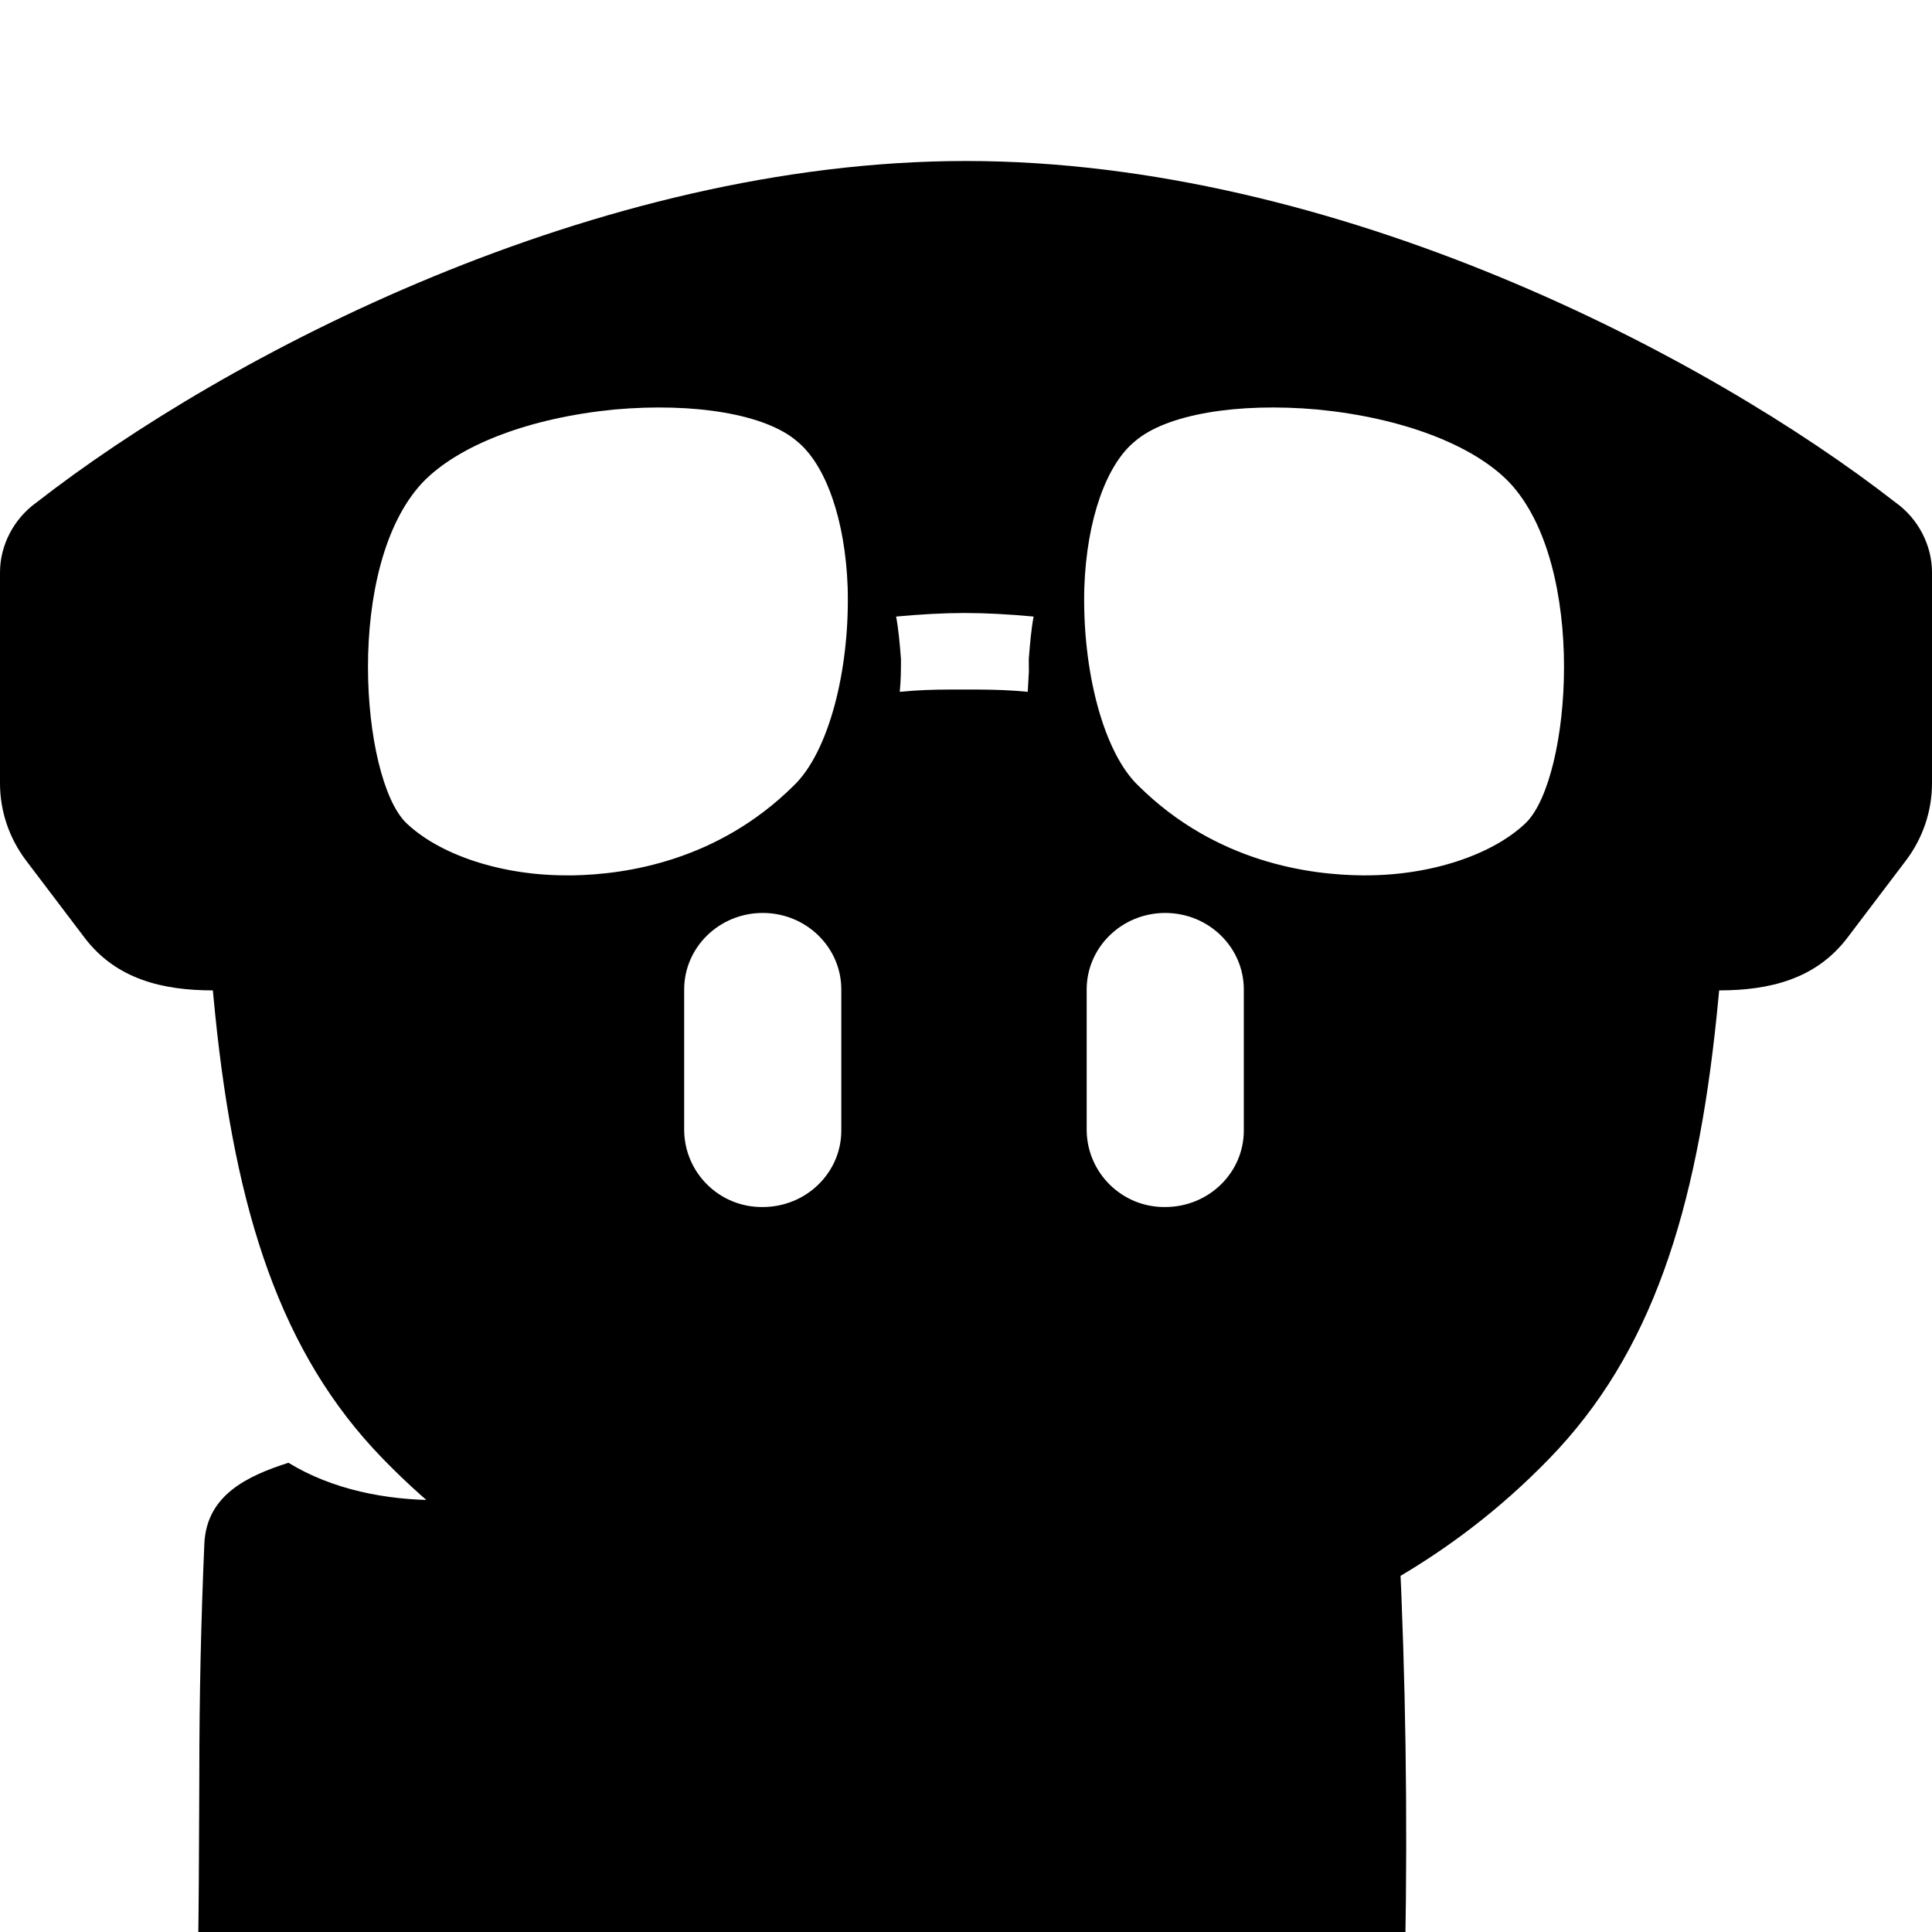
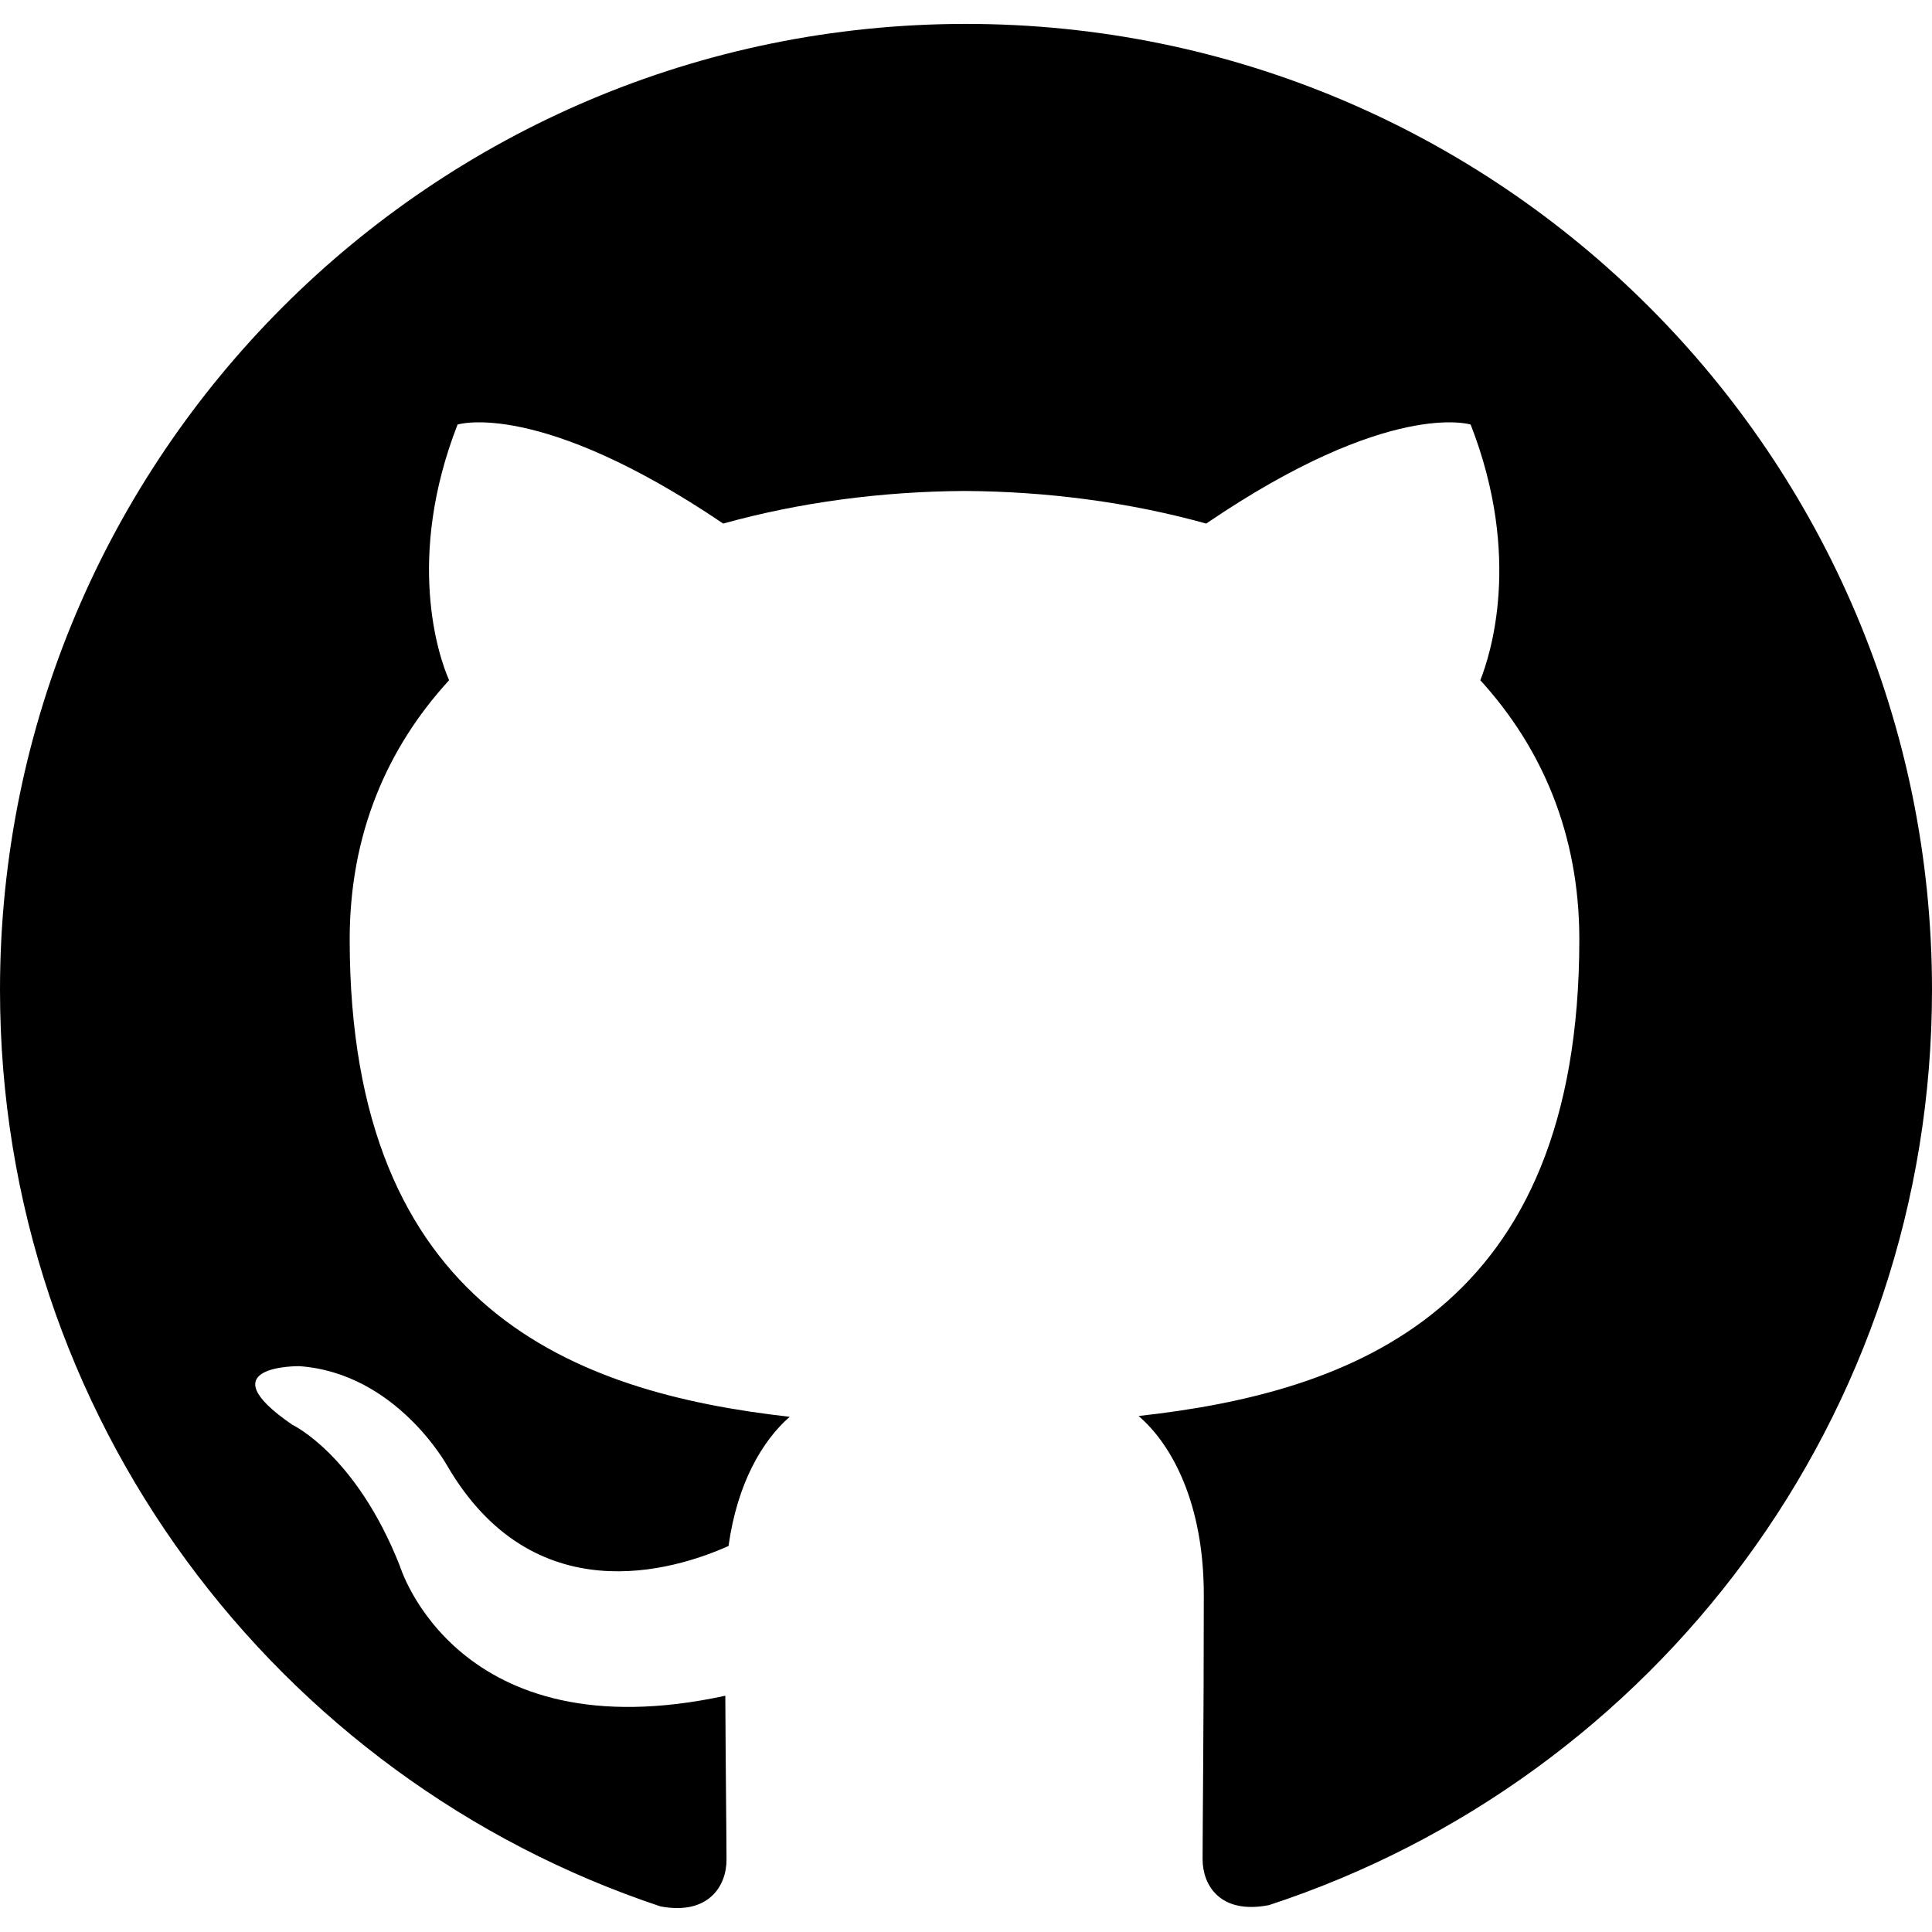
<svg xmlns="http://www.w3.org/2000/svg" role="img" viewBox="0 0 24 24">
-   <path fill="currentColor" d="M12 2c-4.6 0-9.205 2.417-11.547 4.242-.28.2-.453.53-.453.868v2.62c0 .345.113.679.321.956l.73.963c.392.517.974.654 1.593.654l.029.297c.25 2.446.81 4.213 2.082 5.52 2.461 2.54 5.71 2.851 7.146 2.864h.198c1.436-.013 4.685-.323 7.146-2.864 1.272-1.307 1.832-3.074 2.082-5.52l.029-.297c.619 0 1.201-.137 1.593-.654l.73-.963c.208-.277.321-.611.321-.956v-2.62c0-.339-.173-.669-.453-.868C21.205 4.417 16.6 2 12 2zm-4.365 3.087c.99-.088 1.875.058 2.265.394.36.292.6.979.63 1.813.03 1.037-.24 2.06-.675 2.47-.945.934-2.081 1.097-2.73 1.11h-.09c-.825 0-1.59-.263-1.995-.657-.555-.556-.765-3.187.21-4.224.45-.468 1.335-.804 2.385-.906zm8.73 0c1.05.102 1.935.438 2.385.906.975 1.037.765 3.668.21 4.224-.405.394-1.17.657-1.995.657h-.044c-.64-.006-1.808-.153-2.776-1.11-.435-.41-.705-1.433-.675-2.47.03-.834.27-1.521.63-1.813.39-.336 1.275-.482 2.265-.394zM12 7.615c.24 0 .525.015.84.044-.03.16-.045.336-.06.526l.001.159-.014.25c-.225-.022-.425-.027-.612-.028h-.366c-.187 0-.387.006-.612.028.015-.146.015-.277.015-.409-.015-.19-.03-.365-.06-.526.315-.029.6-.044.84-.044zm-2.525 3.726c.539 0 .976.426.976.95v1.753c0 .525-.437.95-.976.95a.964.964 0 01-.976-.95v-1.752c0-.525.437-.951.976-.951zm5 0c.539 0 .976.426.976.95v1.753c0 .525-.437.95-.976.95a.964.964 0 01-.976-.95v-1.752c0-.525.437-.951.976-.951zm-5.477 5.006c-.123.447-.305.85-.57 1.108-1.05 1.023-2.316 1.18-2.994 1.18-.638 0-1.306-.13-1.851-.464-.516.165-1.012.403-1.044.996a65.882 65.882 0 00-.063 2.884l-.002.48c-.002.563-.005 1.126-.013 1.69.002.326.204.63.51.765 2.482 1.102 4.83 1.657 6.99 1.657 2.156 0 4.504-.555 6.985-1.657a.854.854 0 00.51-.766c.03-1.682.006-3.372-.076-5.053-.031-.596-.528-.83-1.046-.996-.546.333-1.212.464-1.85.464-.677 0-1.942-.157-2.993-1.18-.266-.258-.447-.661-.57-1.108-.32-.032-.64-.049-.96-.05-.284 0-.613.016-.962.05z" />
+   <path fill="currentColor" d="M12 .297c-6.63 0-12 5.373-12 12 0 5.303 3.438 9.8 8.205 11.385.6.113.82-.258.82-.577 0-.285-.01-1.04-.015-2.04-3.338.724-4.042-1.61-4.042-1.61C4.422 18.07 3.633 17.7 3.633 17.7c-1.087-.744.084-.729.084-.729 1.205.084 1.838 1.236 1.838 1.236 1.07 1.835 2.809 1.305 3.495.998.108-.776.417-1.305.76-1.605-2.665-.3-5.466-1.332-5.466-5.93 0-1.31.465-2.38 1.235-3.22-.135-.303-.54-1.523.105-3.176 0 0 1.005-.322 3.3 1.23.96-.267 1.98-.399 3-.405 1.02.006 2.04.138 3 .405 2.28-1.552 3.285-1.23 3.285-1.23.645 1.653.24 2.873.12 3.176.765.84 1.23 1.91 1.23 3.22 0 4.61-2.805 5.625-5.475 5.92.42.36.81 1.096.81 2.22 0 1.606-.015 2.896-.015 3.286 0 .315.21.69.825.57C20.565 22.092 24 17.592 24 12.297c0-6.627-5.373-12-12-12" />
</svg>
